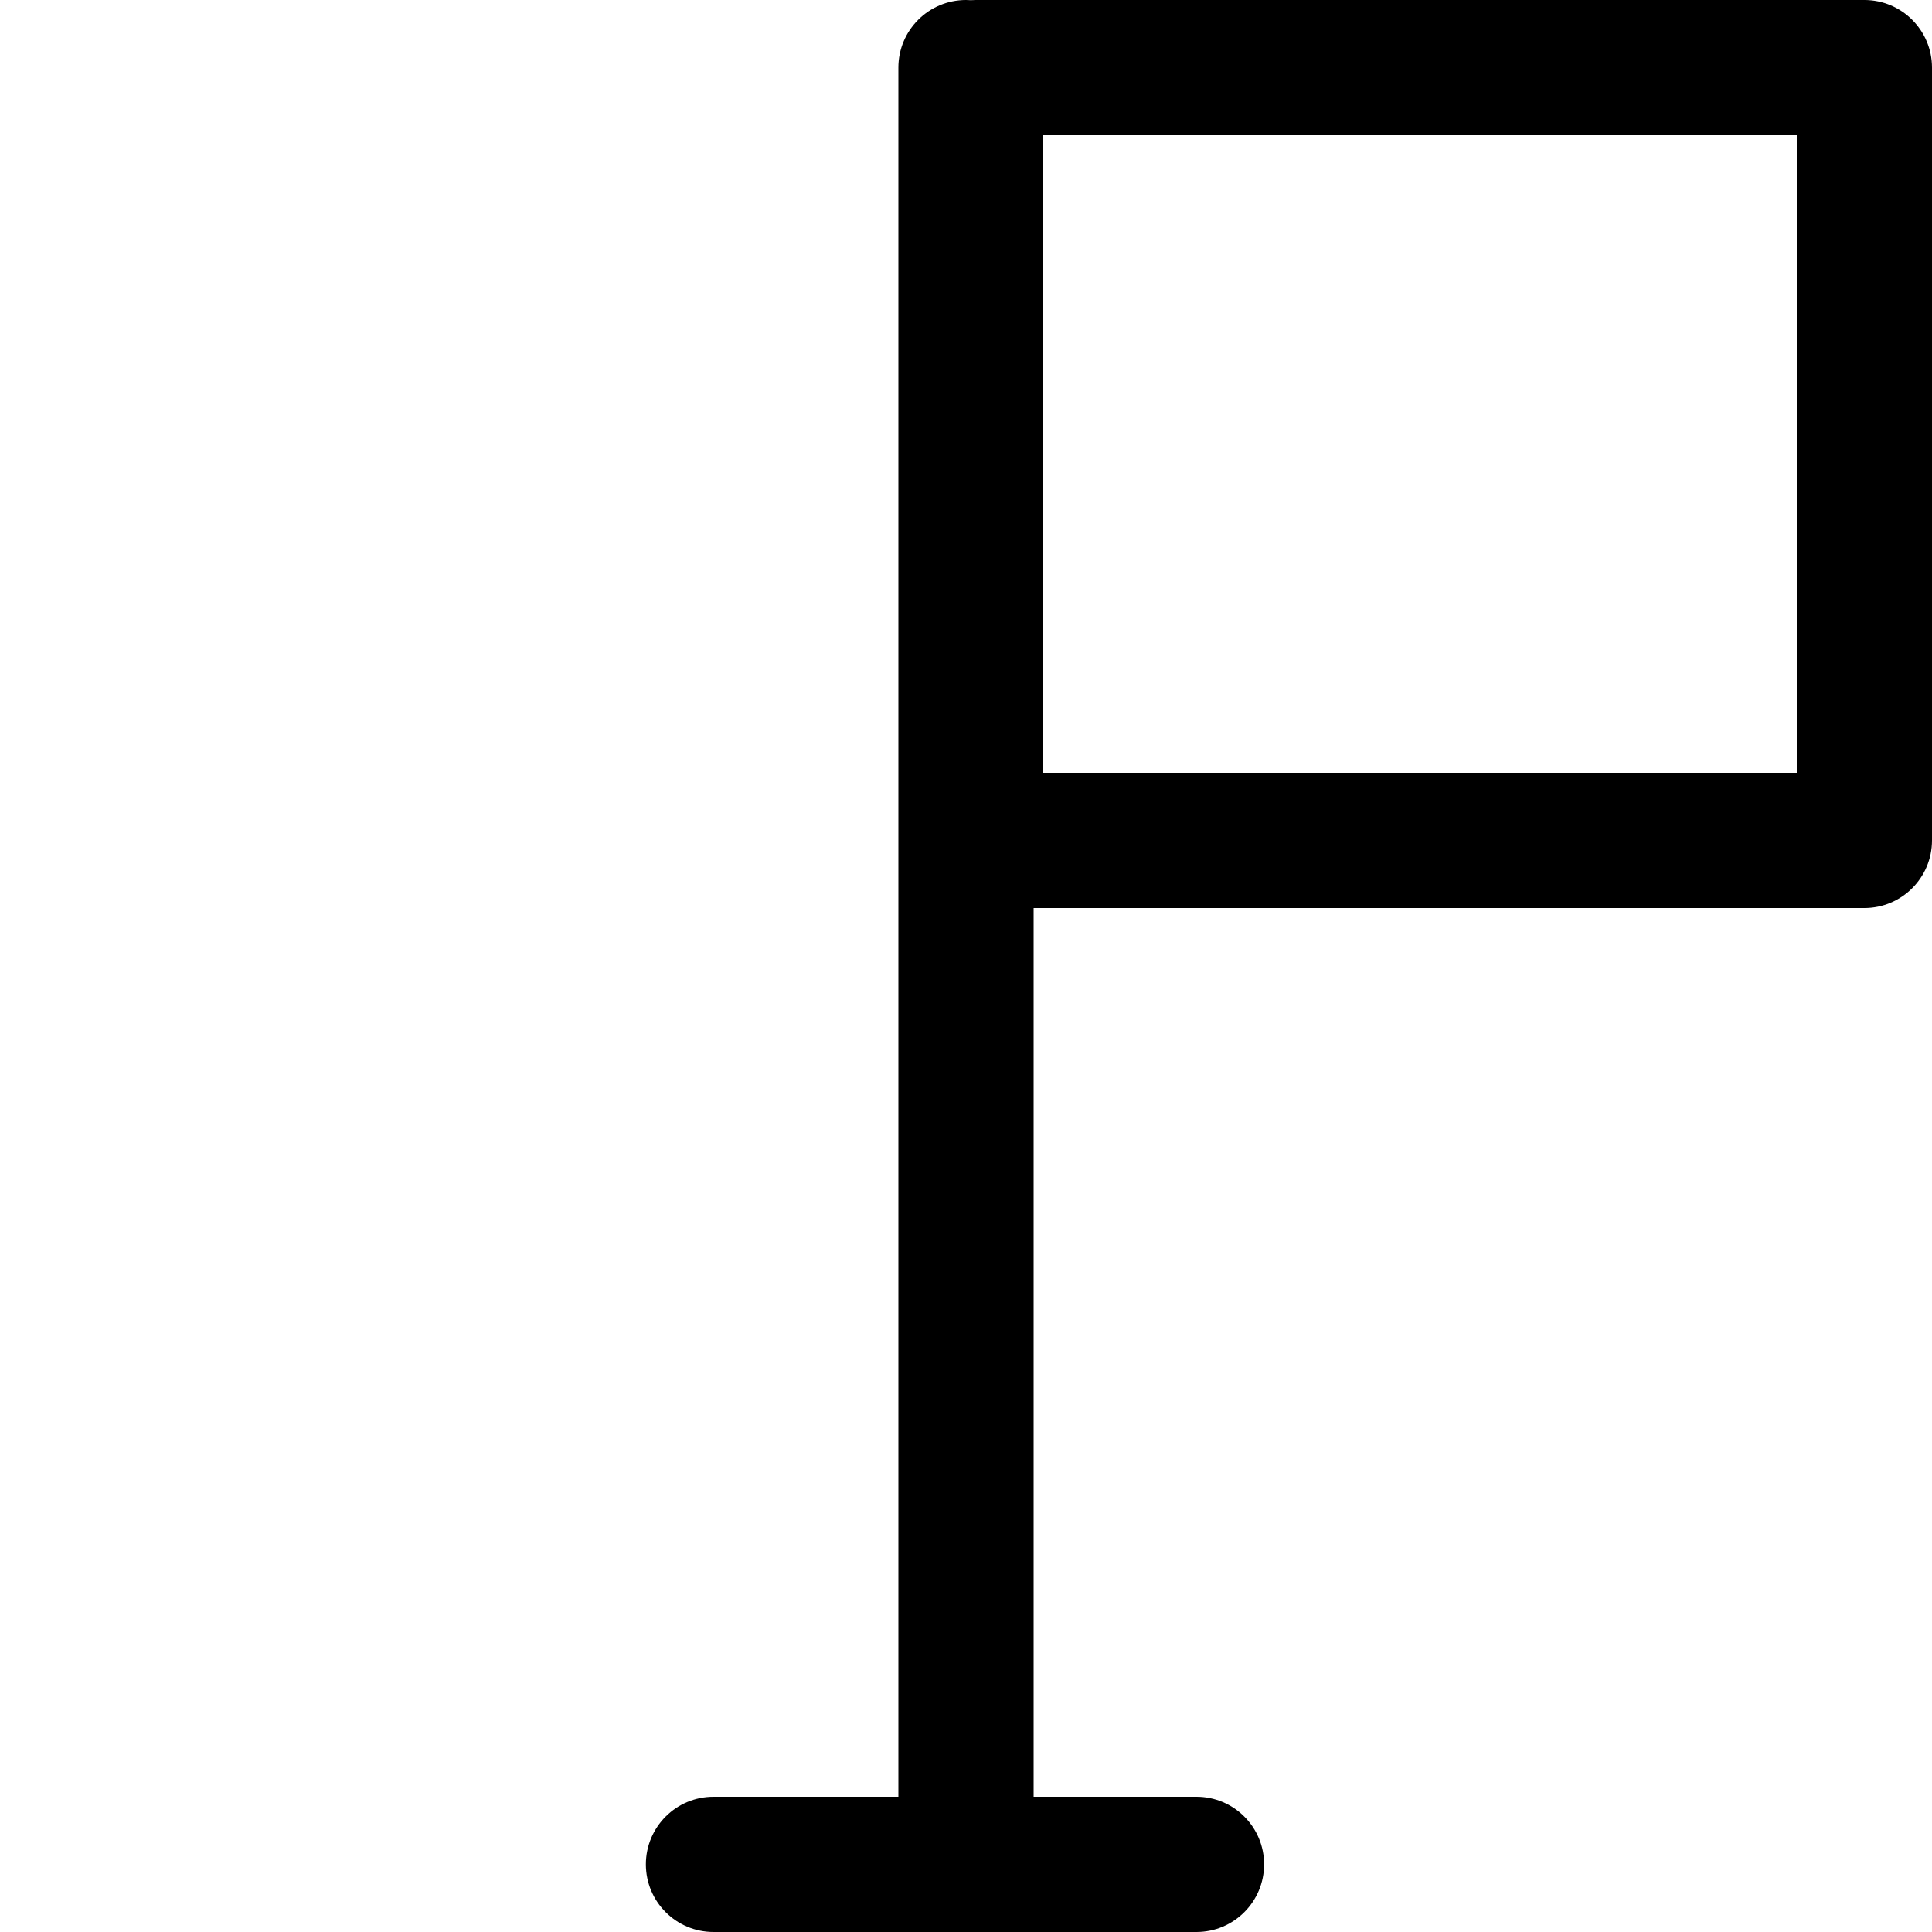
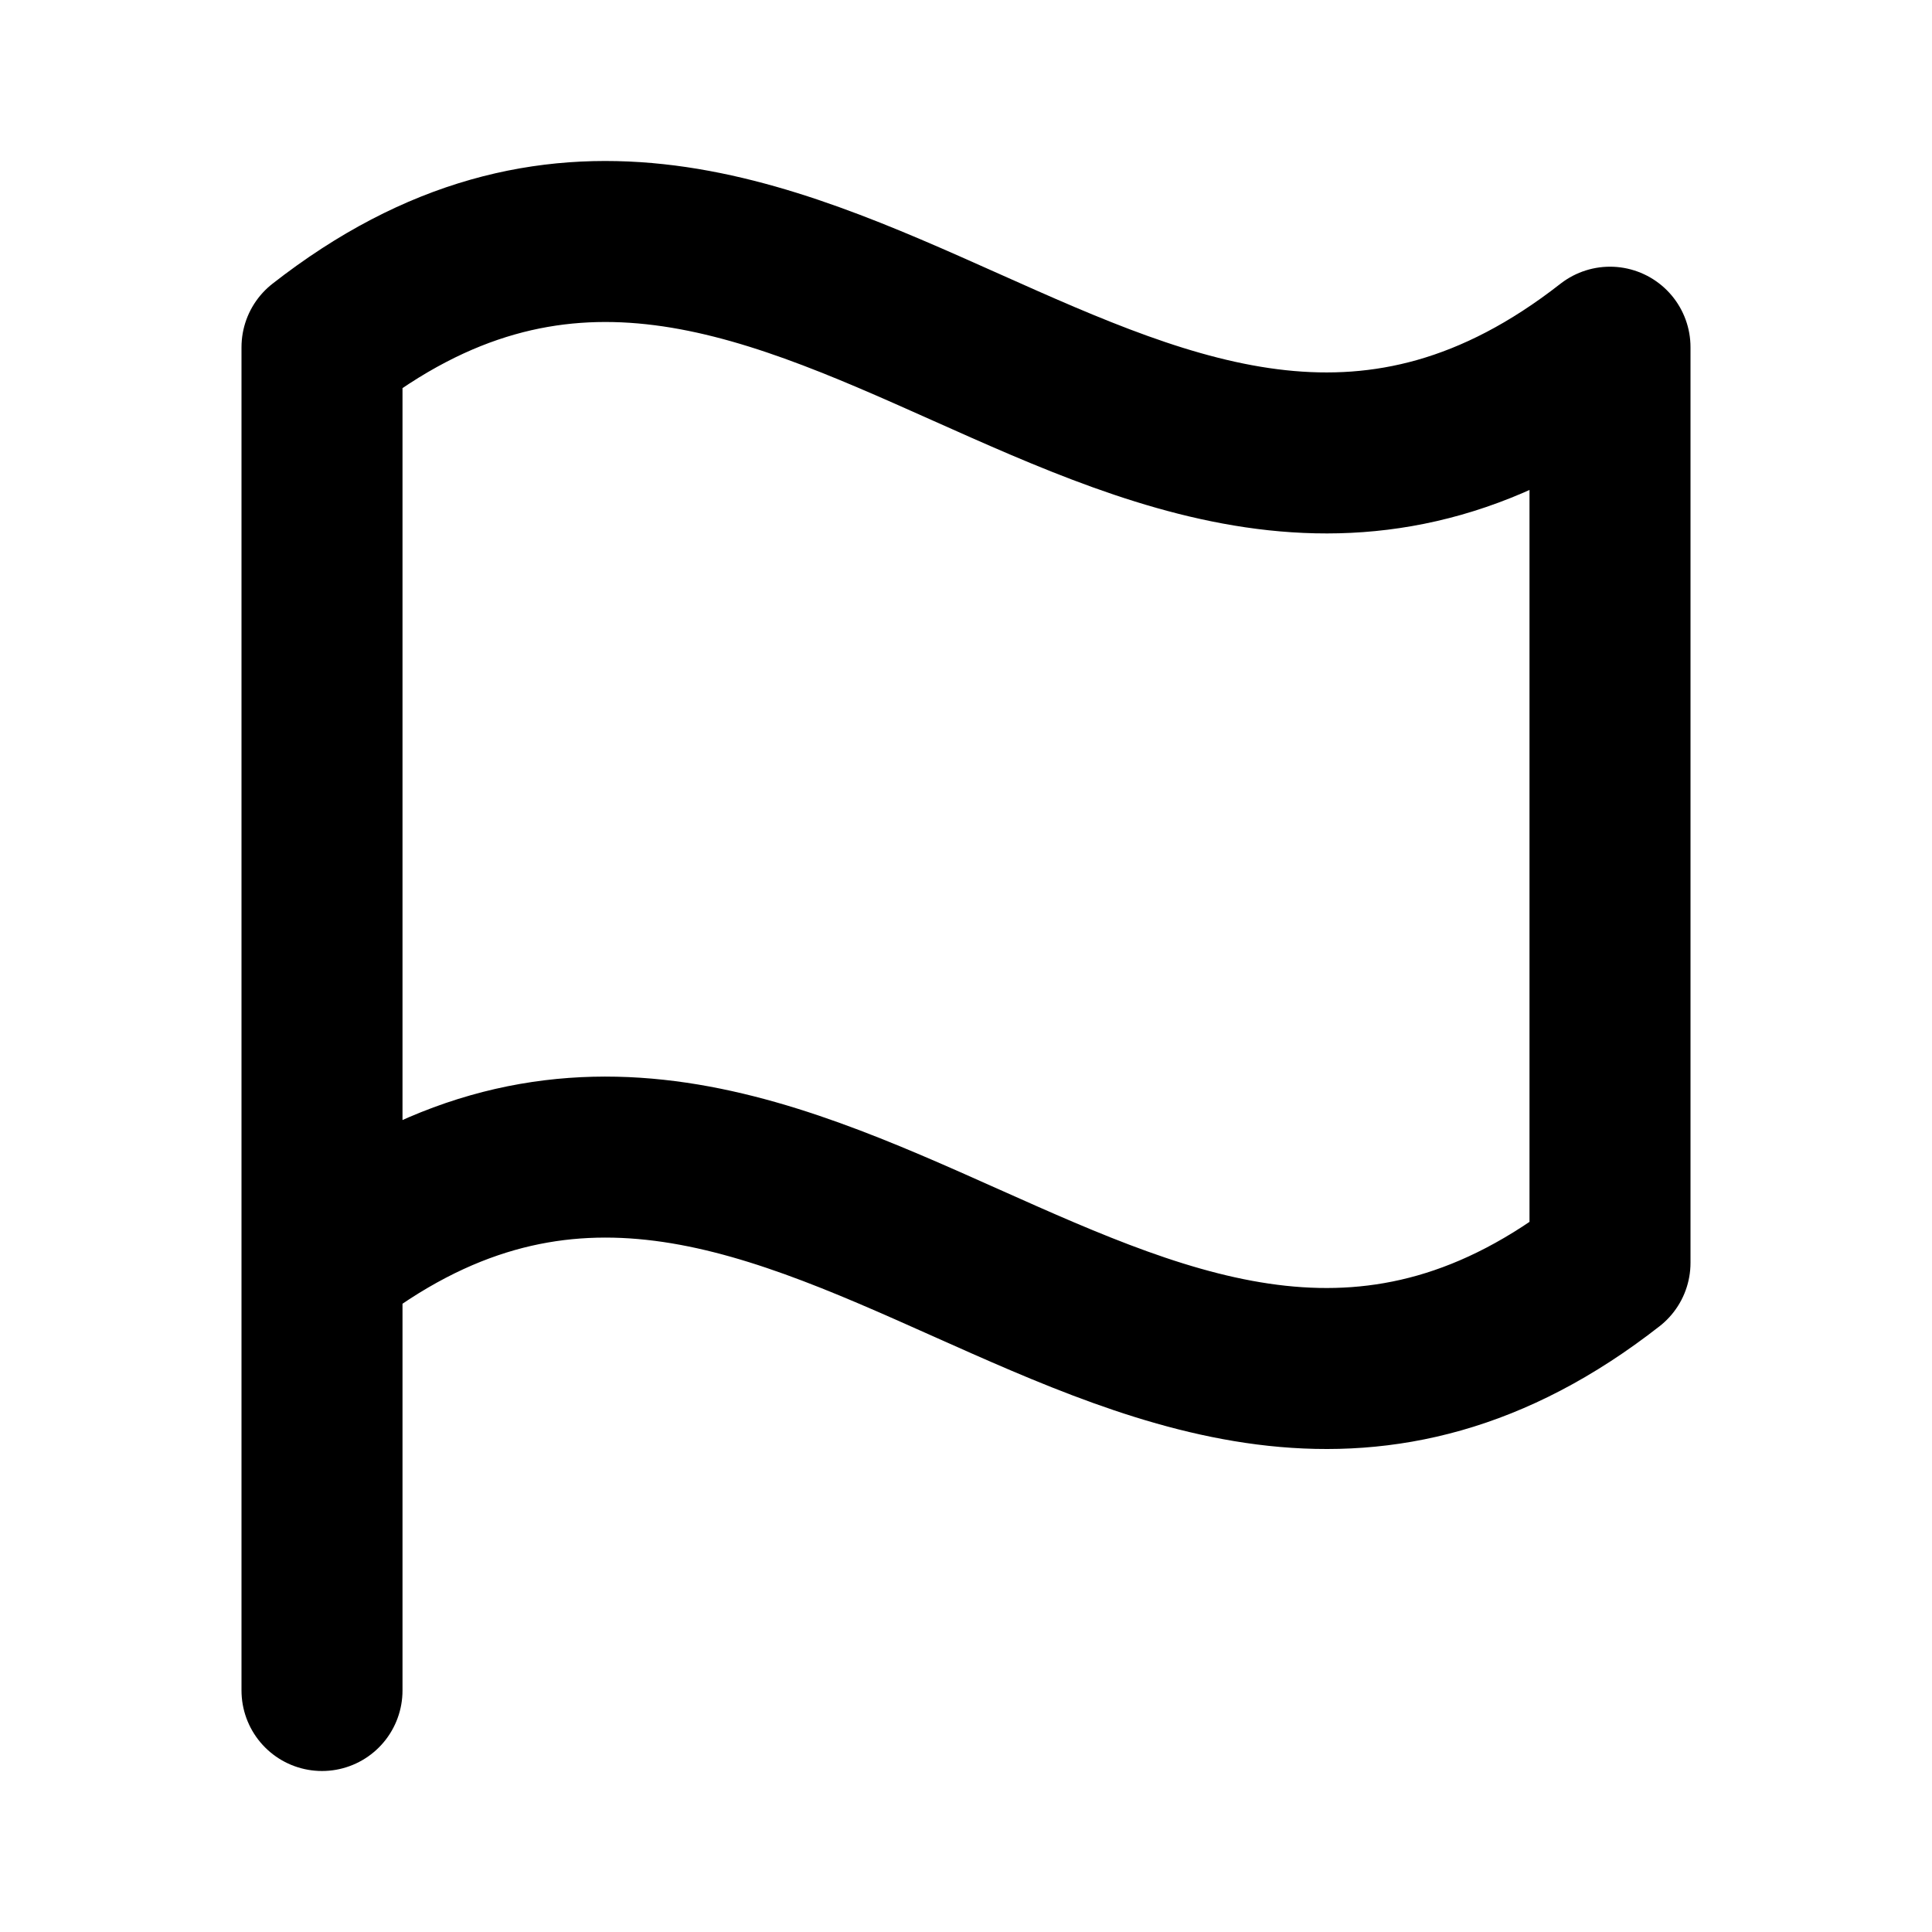
- <svg xmlns="http://www.w3.org/2000/svg" width="800px" height="800px" viewBox="0 0 100 100" aria-hidden="true" role="img" class="iconify iconify--gis" preserveAspectRatio="xMidYMid meet">
-   <path d="M50 0a3.5 3.5 0 0 0-3.5 3.5V93h-9.57a3.5 3.5 0 0 0-3.5 3.5a3.5 3.5 0 0 0 3.5 3.5h25a3.5 3.5 0 0 0 3.5-3.5a3.5 3.5 0 0 0-3.5-3.5H53.5V47h43a3.5 3.5 0 0 0 3.5-3.5v-40A3.5 3.5 0 0 0 96.5 0h-46a3.5 3.5 0 0 0-.254.01A3.5 3.5 0 0 0 50 0zm4 7h39v33H54V7z" fill="#000000" />
+ <svg xmlns="http://www.w3.org/2000/svg" width="800px" height="800px" viewBox="0 0 24 24" fill="none">
+   <g id="Navigation / Flag">
+     <path id="Vector" d="M4 21V15.687M4 15.687C9.818 11.138 14.182 20.236 20 15.687V4.313C14.182 8.863 9.818 -0.236 4 4.313V15.687Z" stroke="#000000" stroke-width="2" stroke-linecap="round" stroke-linejoin="round" />
+   </g>
</svg>
